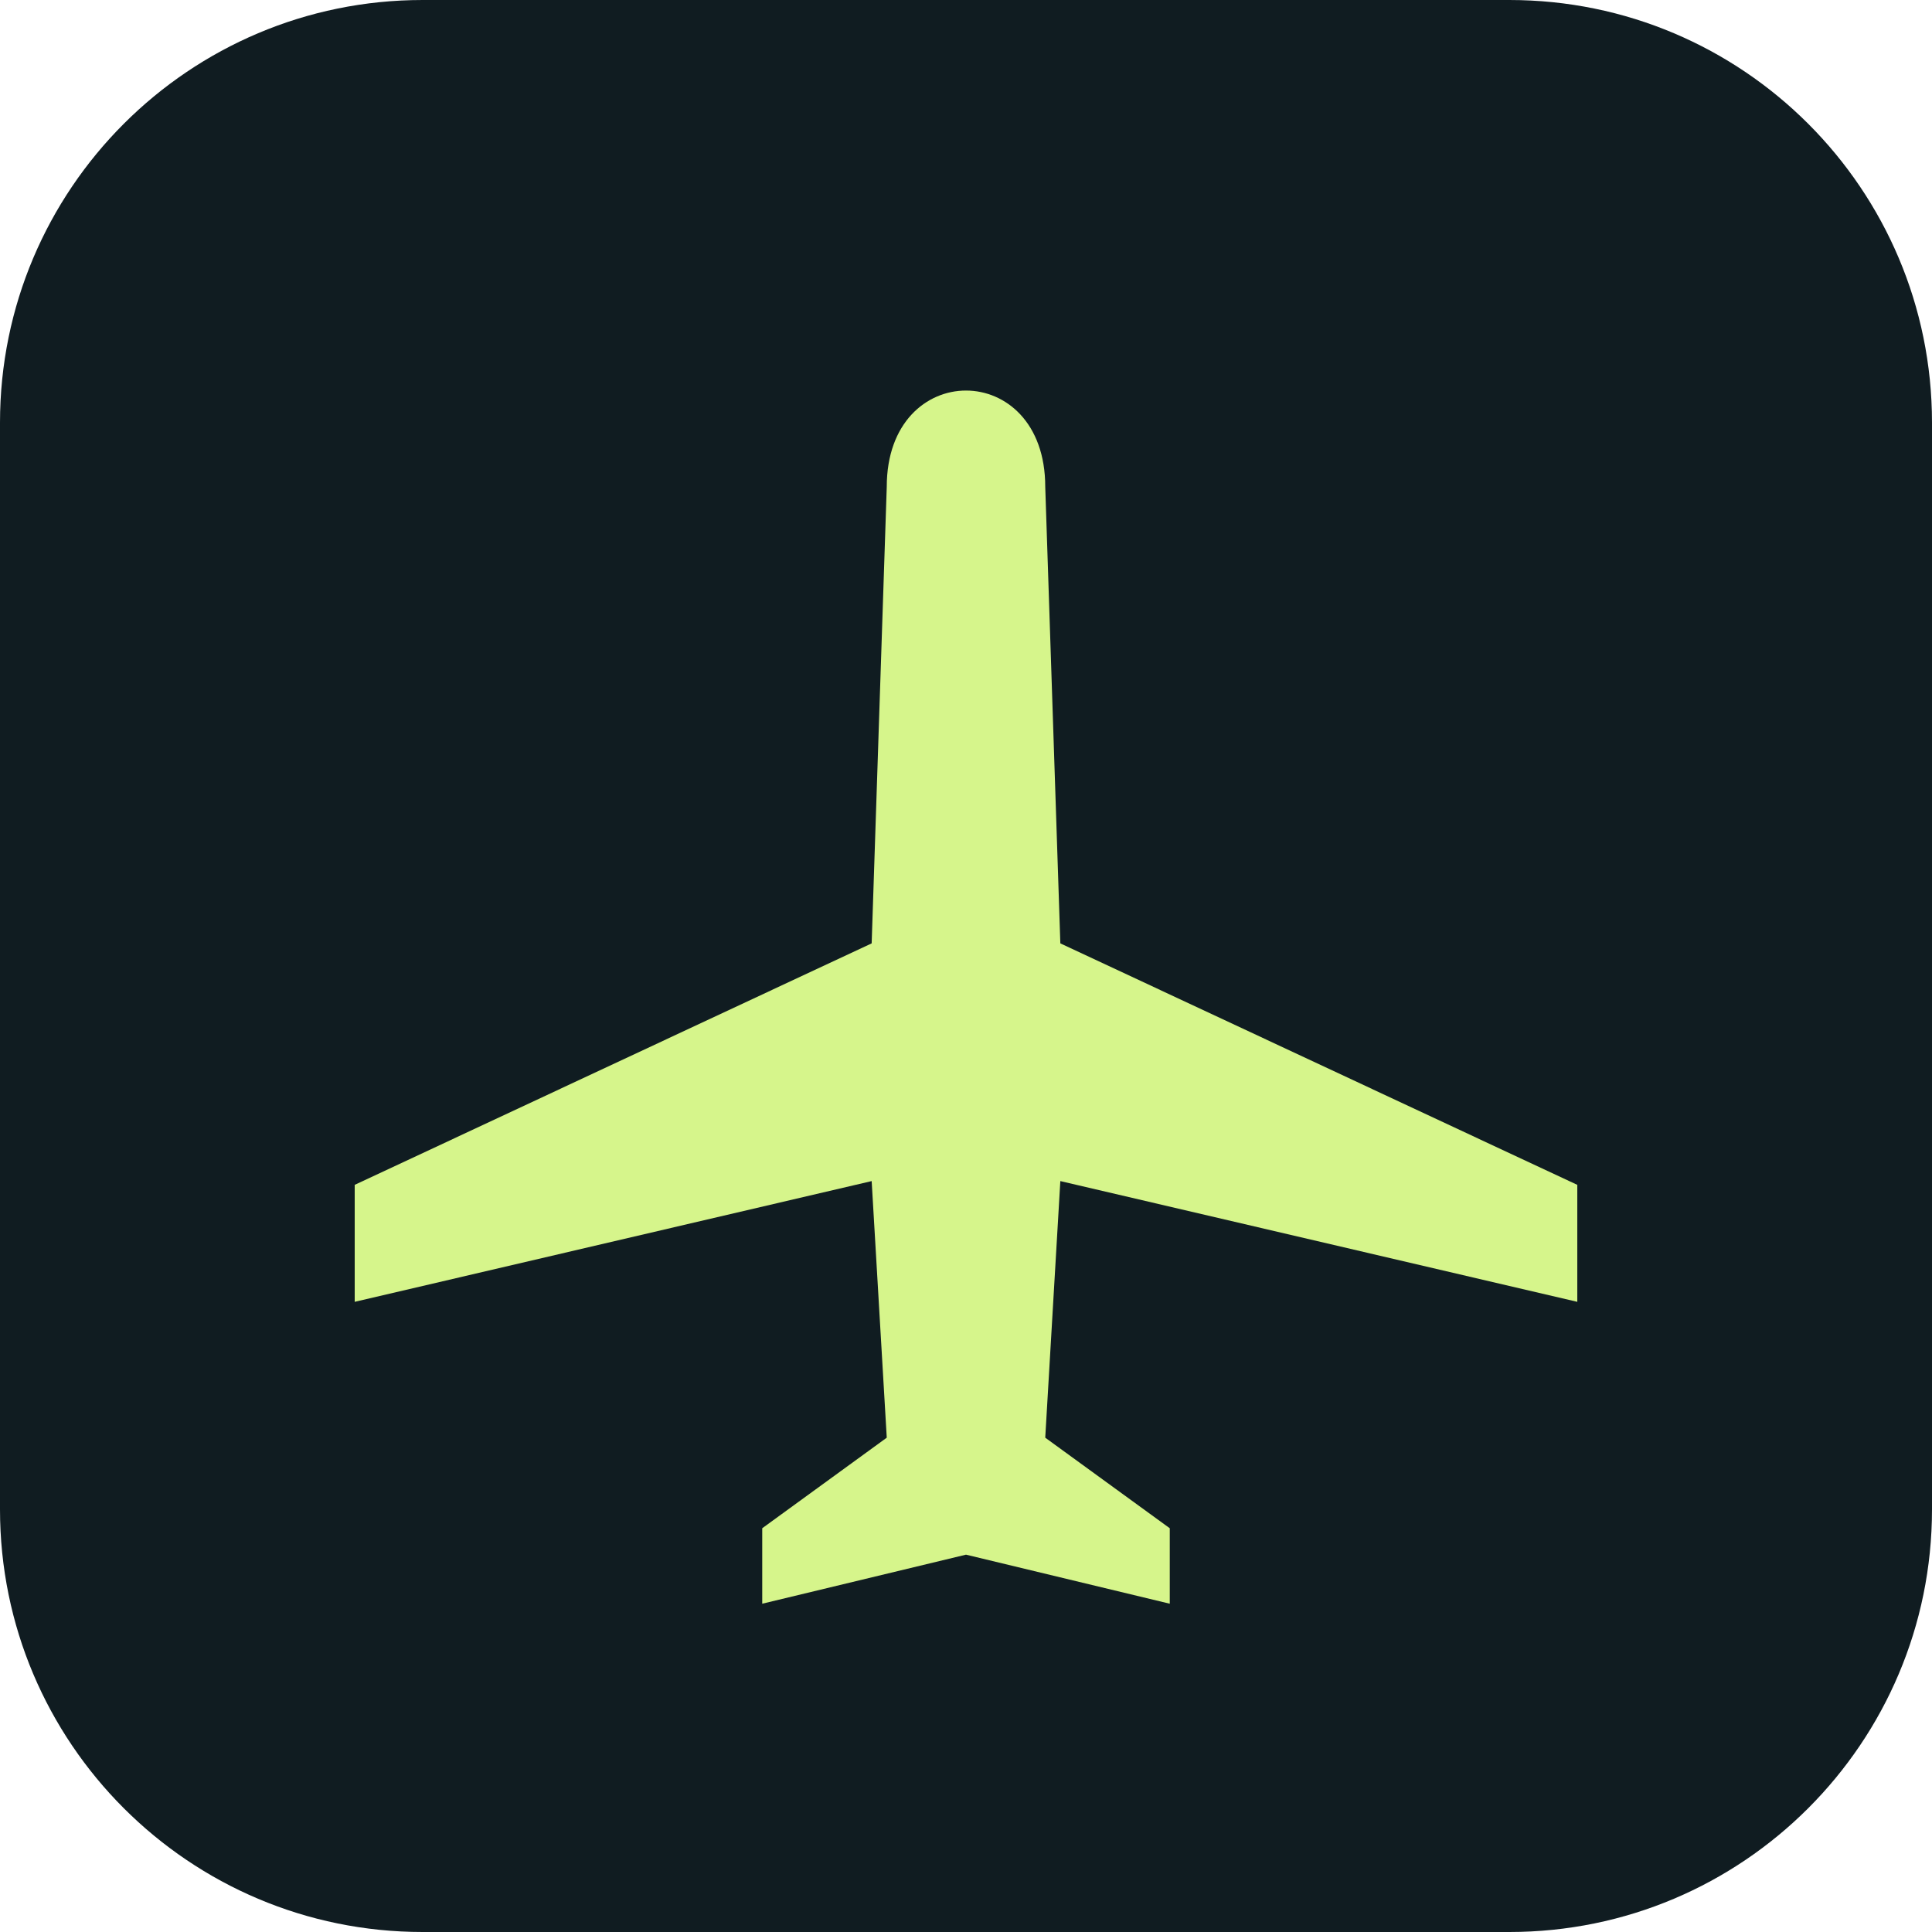
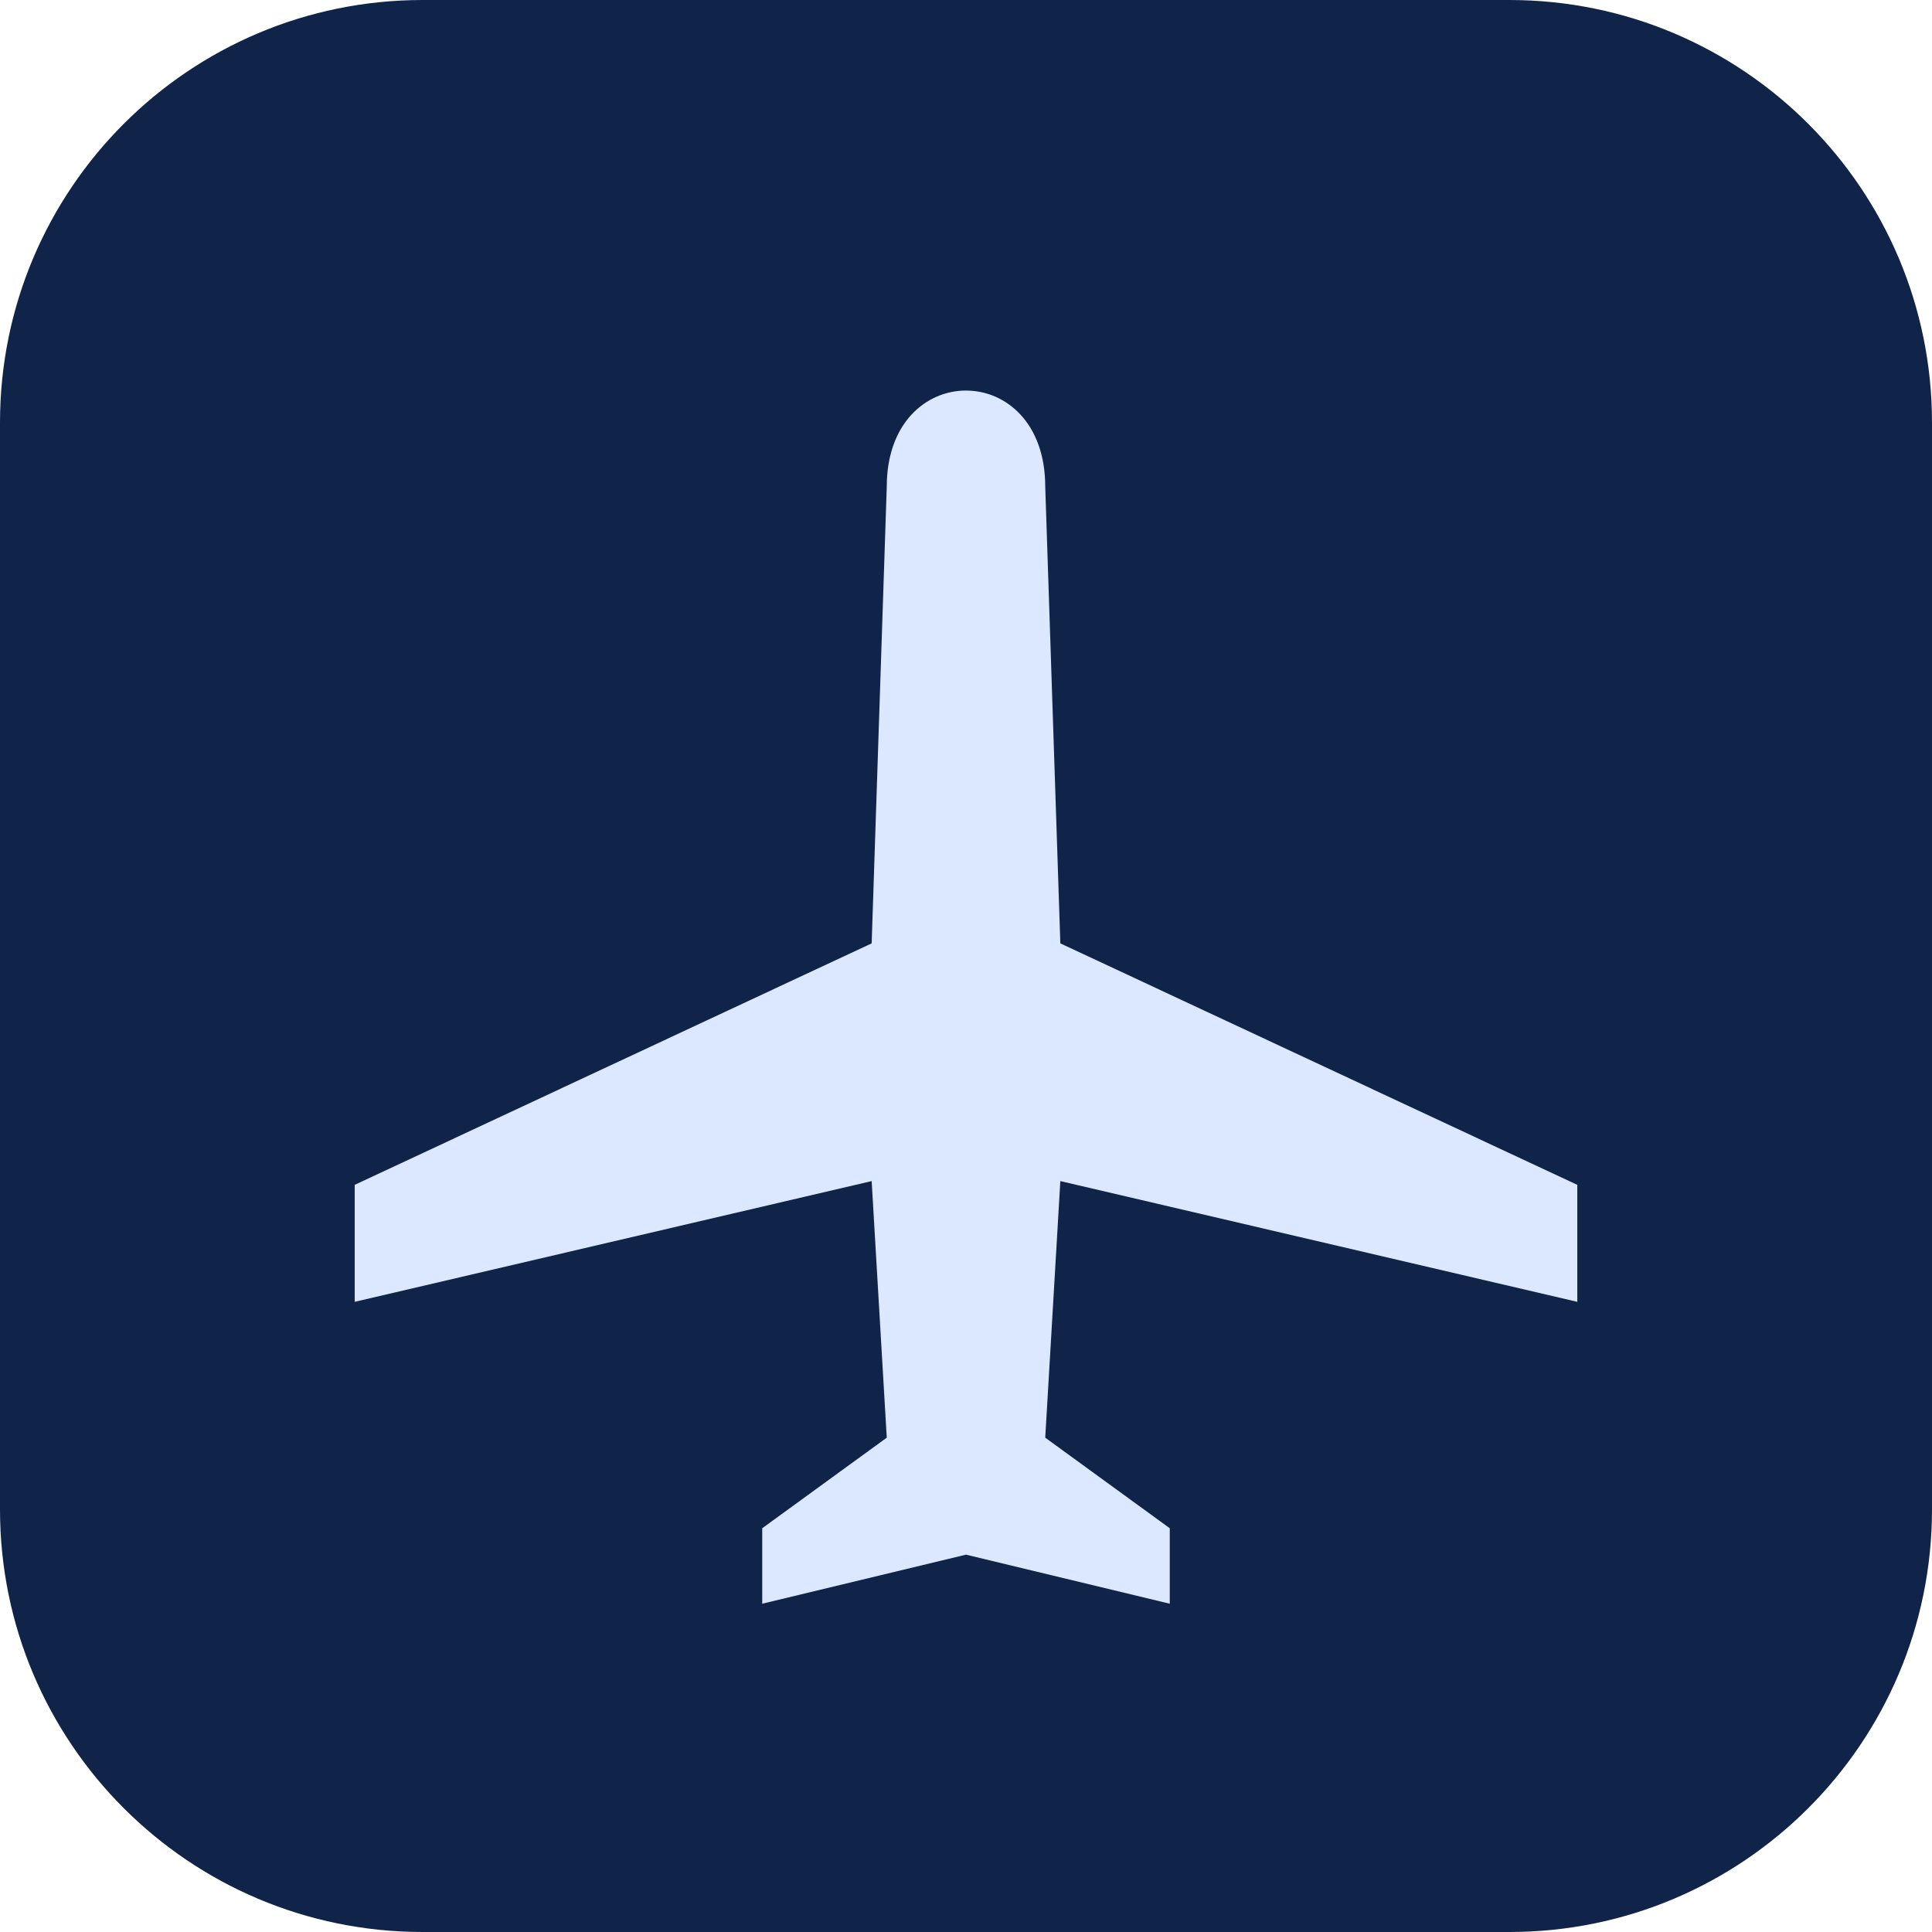
<svg xmlns="http://www.w3.org/2000/svg" width="512" height="512" viewBox="0 0 512 512">
-   <rect width="512" height="512" rx="112" fill="#101c21" />
-   <path d="M94 314l137-64 4-121c0-34 42-34 42 0l4 121 137 64v31l-137-32-4 68 33 24v20l-54-13-54 13v-20l33-24-4-68-137 32z" fill="#d6f58b" />
+   <rect width="512" height="512" rx="112" fill="#102449" />
+   <path d="M94 314l137-64 4-121c0-34 42-34 42 0l4 121 137 64v31l-137-32-4 68 33 24v20l-54-13-54 13v-20l33-24-4-68-137 32z" fill="#dce8ff" />
</svg>
